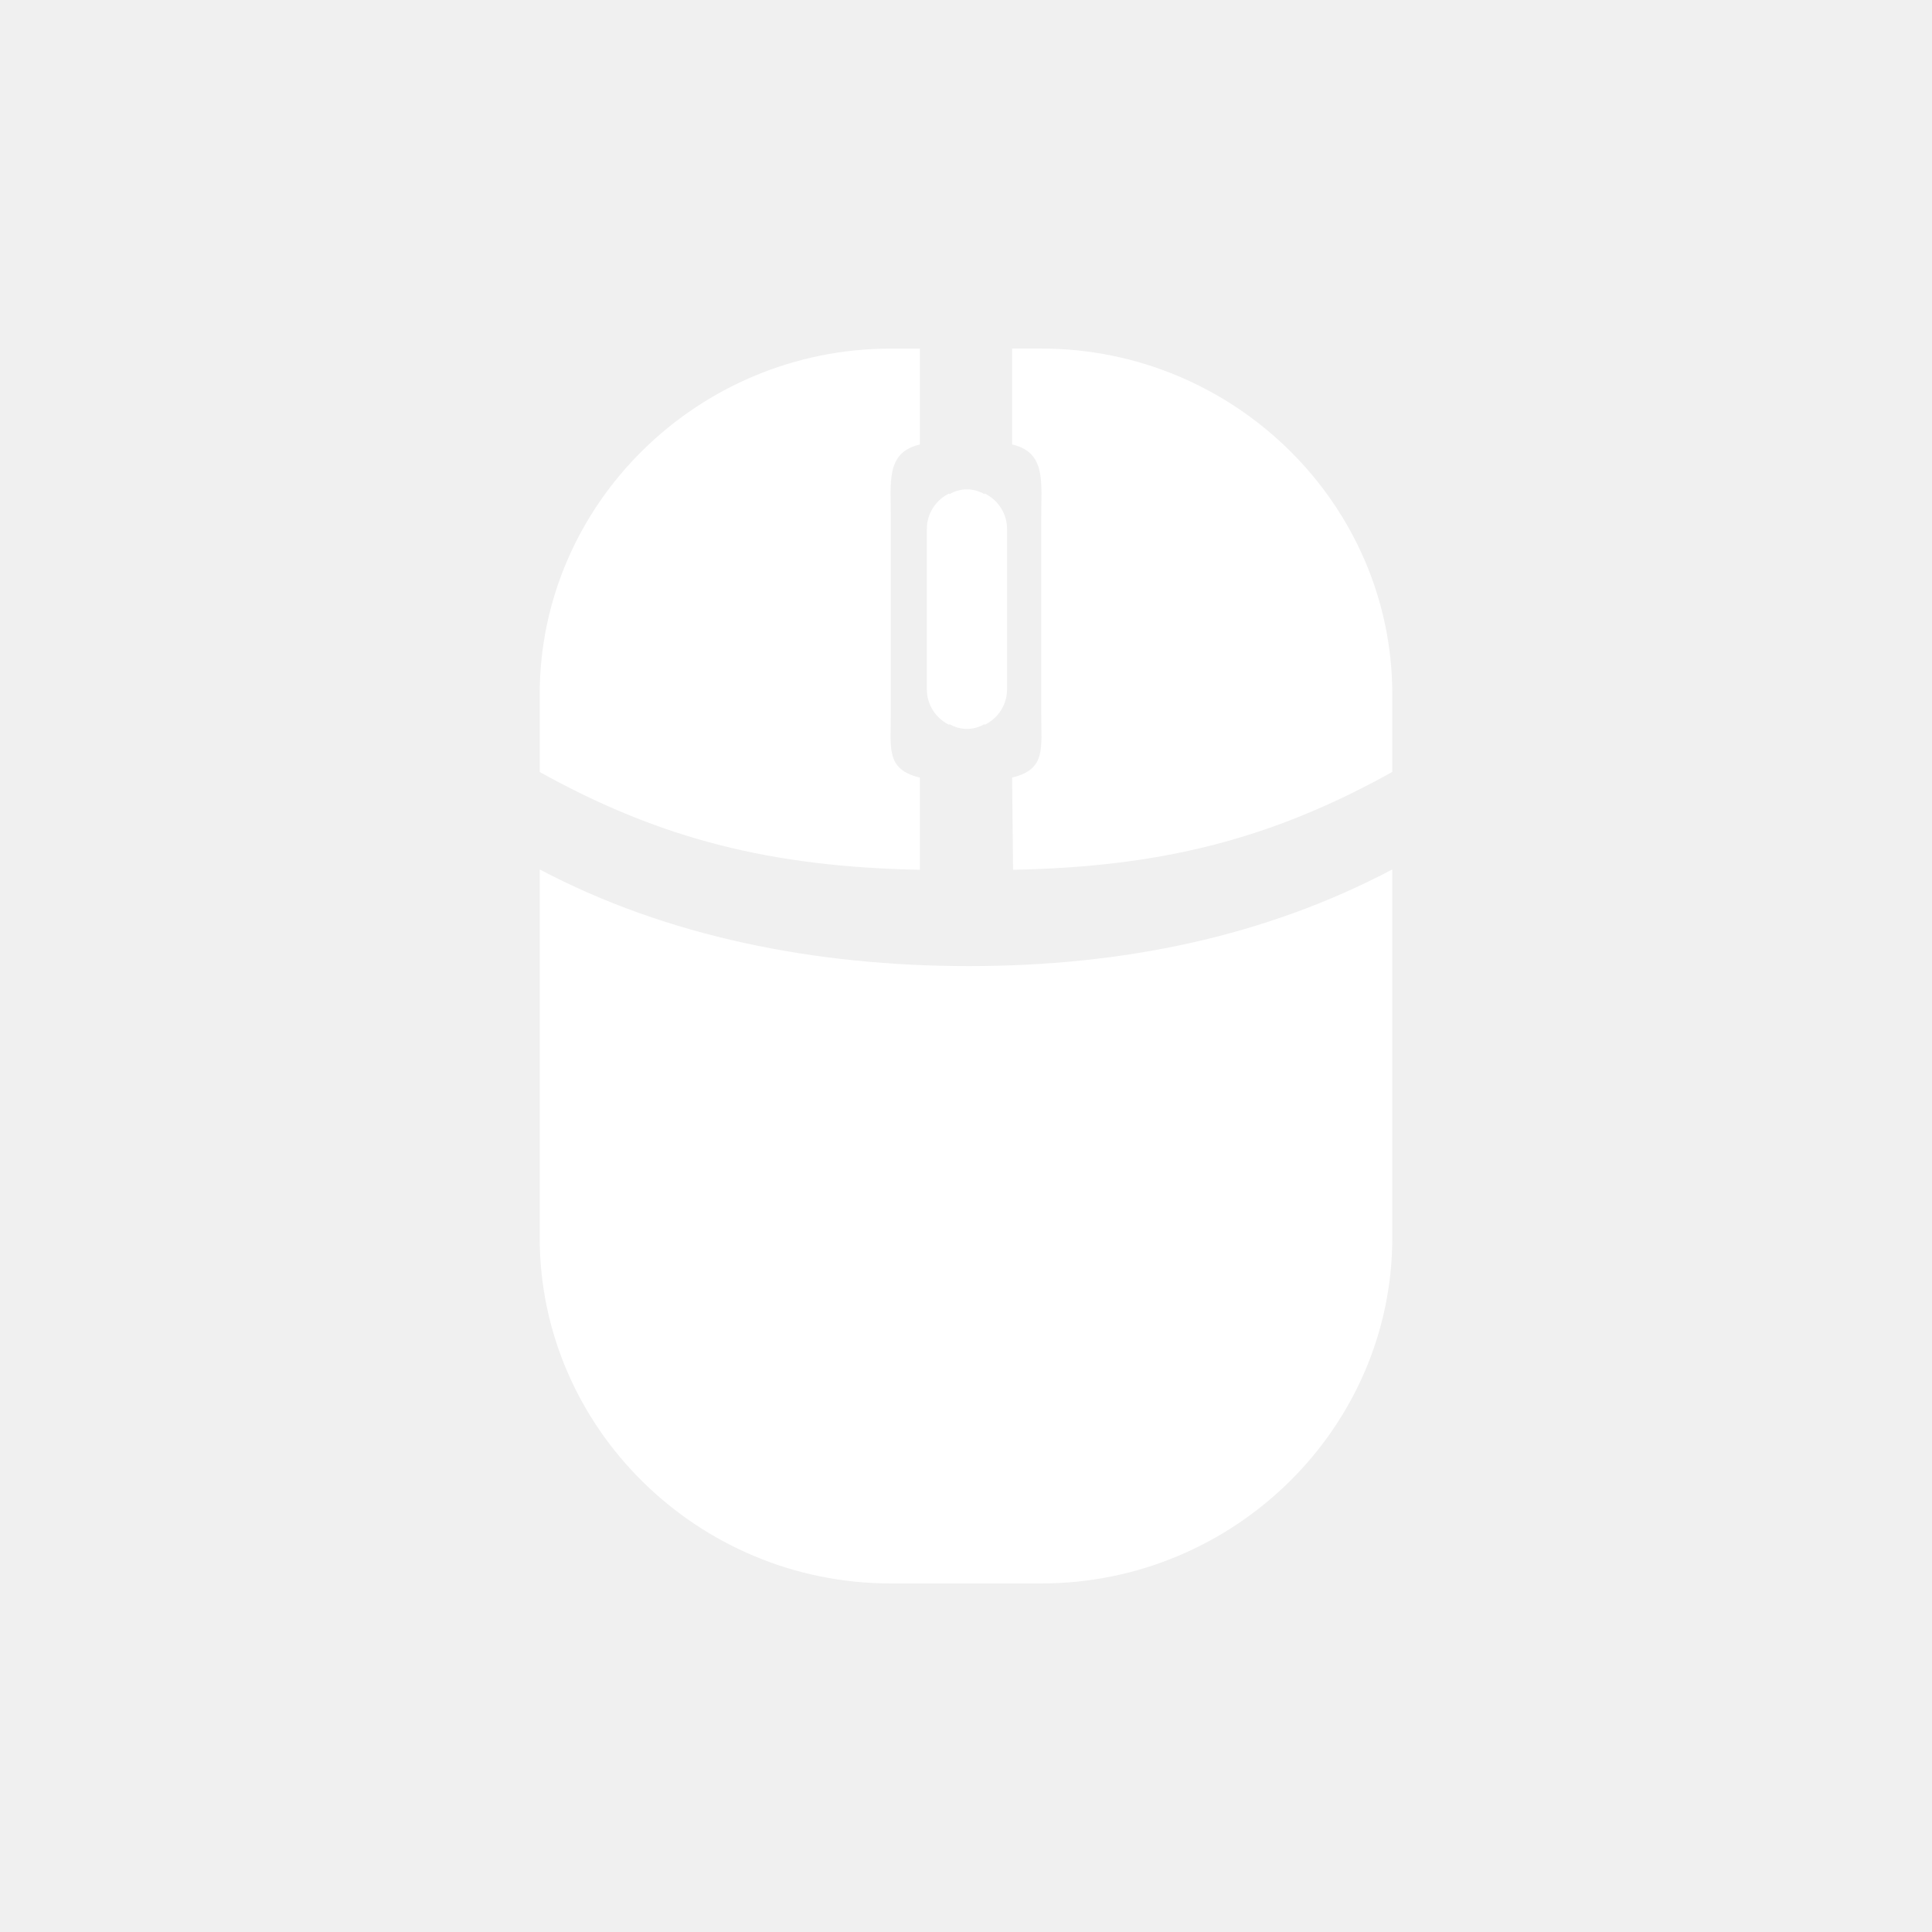
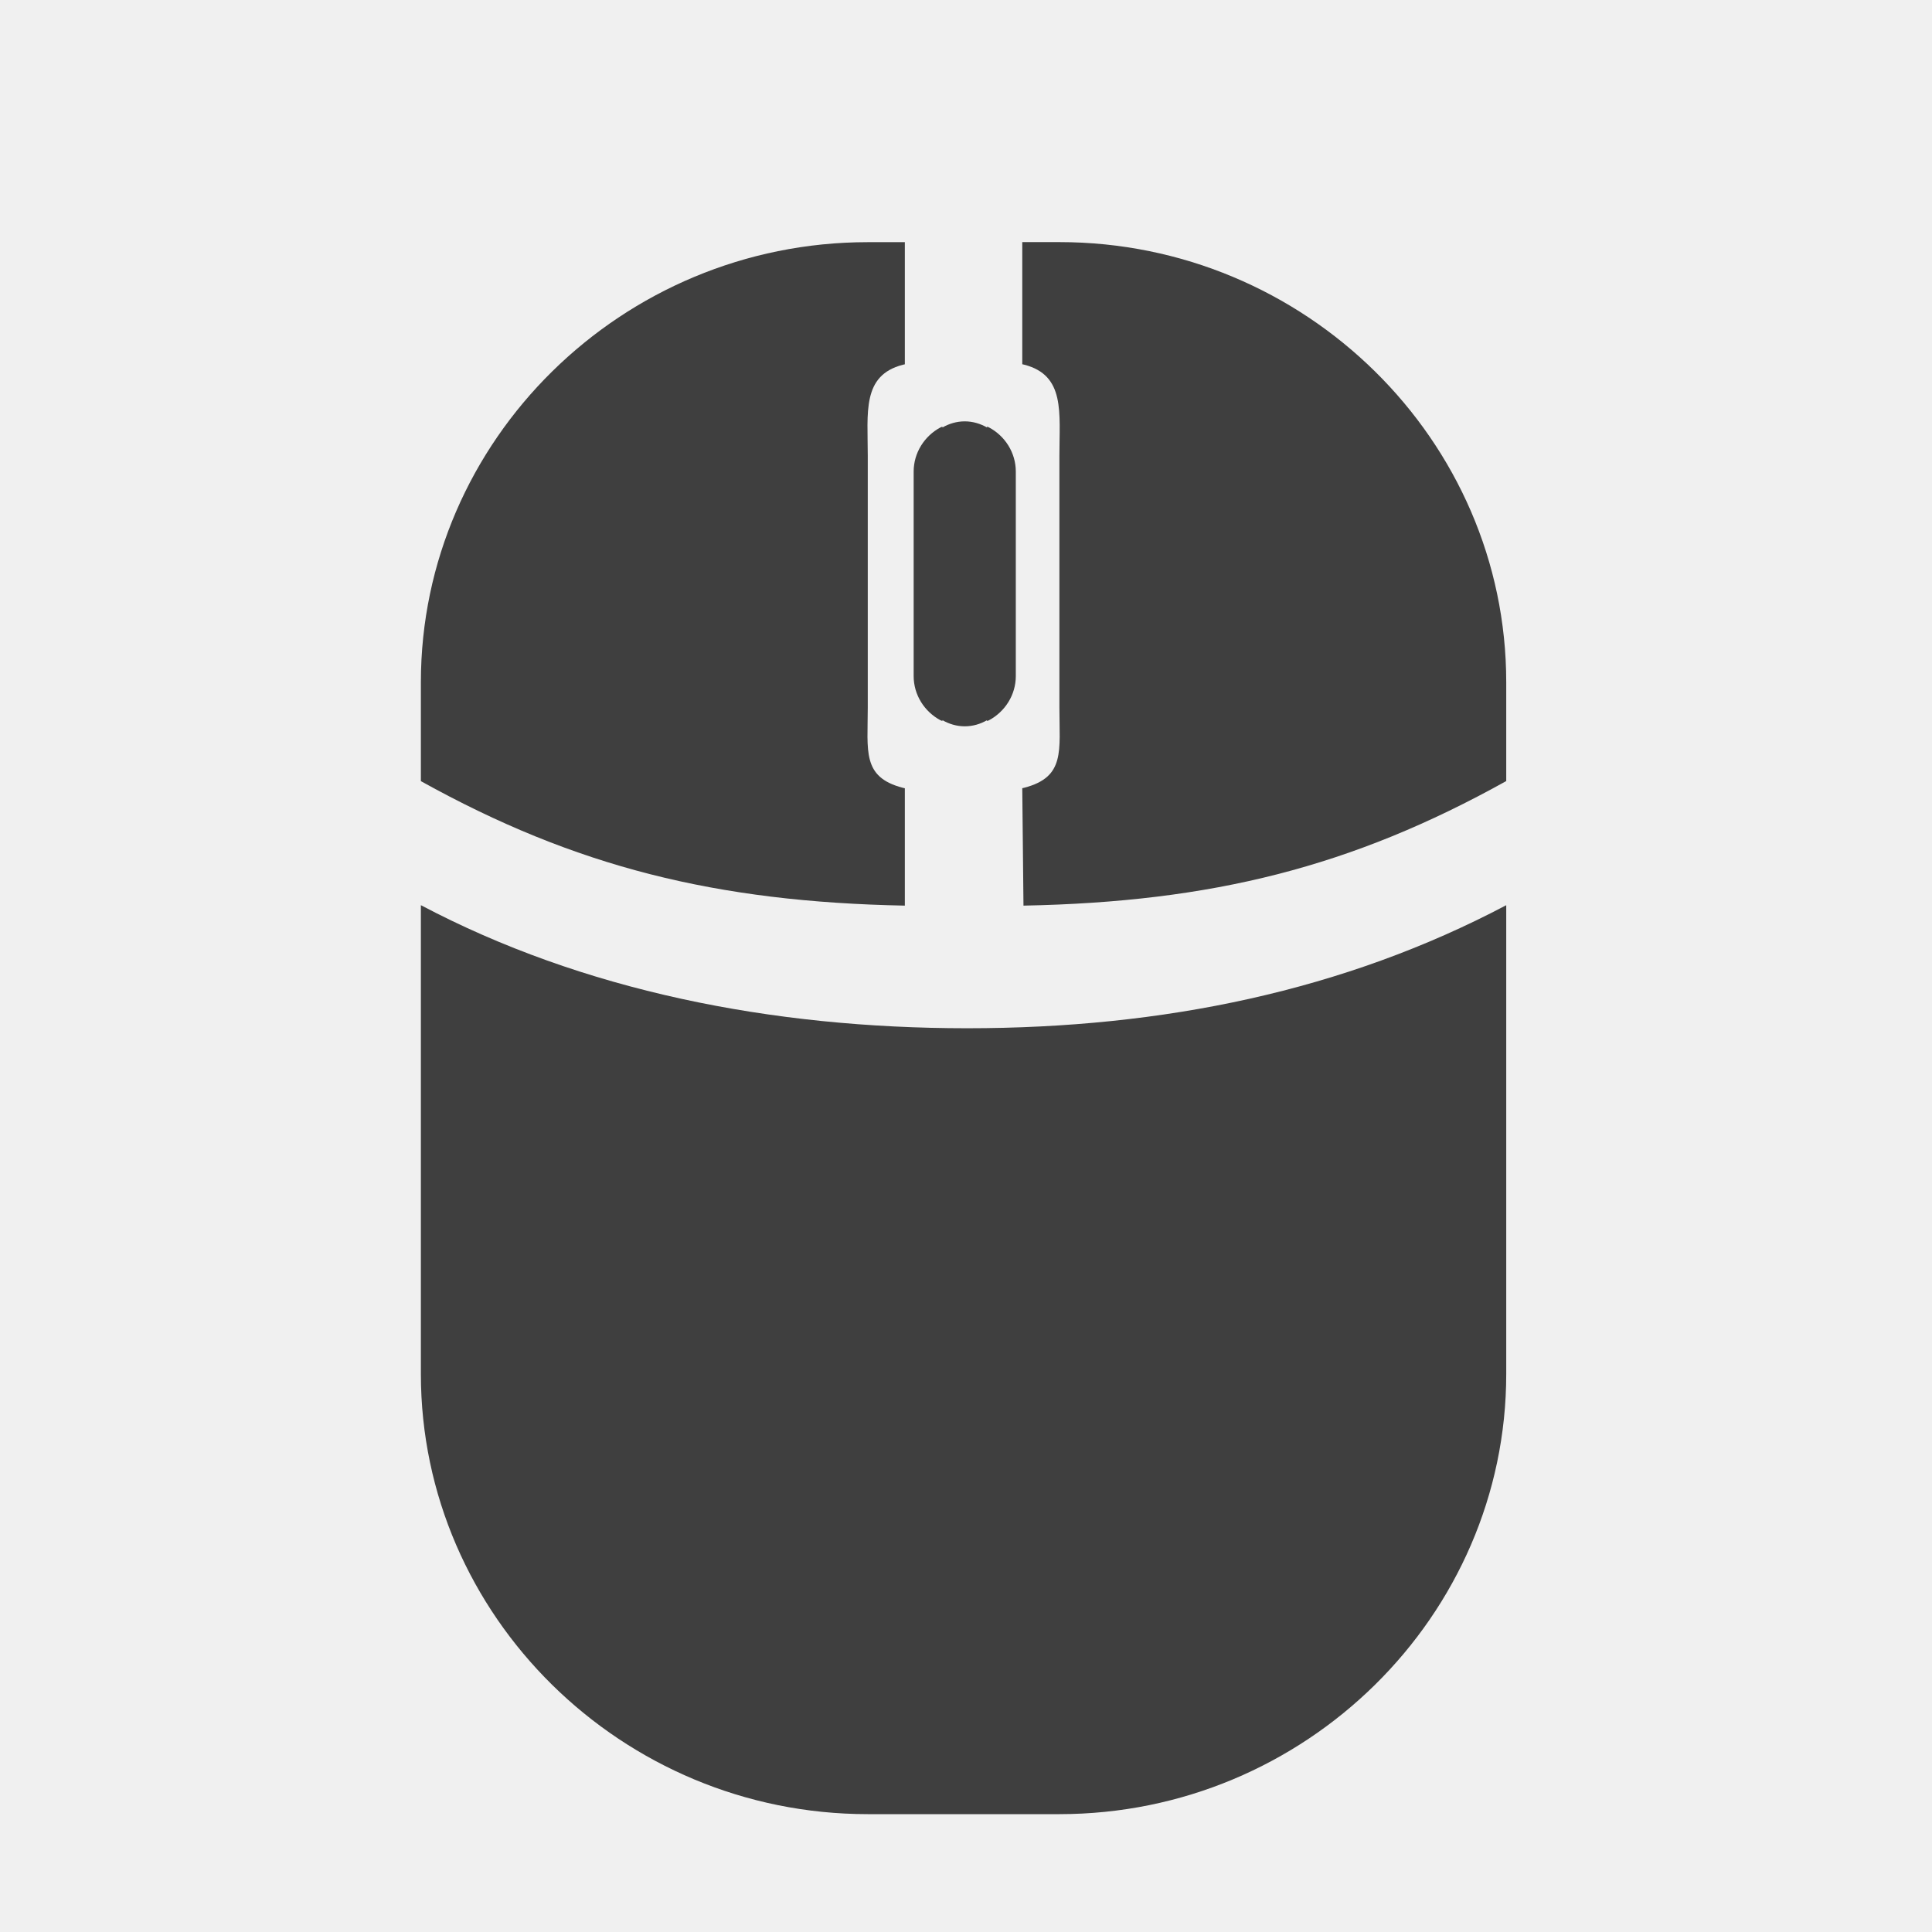
- <svg xmlns="http://www.w3.org/2000/svg" width="100%" height="100%" viewBox="0 0 24 24" version="1.1" xml:space="preserve" style="fill-rule:evenodd;clip-rule:evenodd;stroke-linejoin:round;stroke-miterlimit:2;">
-   <g id="g3" transform="matrix(0.589156,0,0,0.589156,2.59736,-97.0109)">
-     <path id="path5" d="M15.574,175.081C15.312,175.223 15.134,175.498 15.134,175.812L15.134,179.197C15.134,179.512 15.312,179.787 15.574,179.928C15.586,179.934 15.598,179.939 15.609,179.945L15.609,179.928C15.72,179.993 15.847,180.03 15.98,180.03C16.113,180.03 16.24,179.993 16.35,179.928L16.35,179.945C16.361,179.939 16.373,179.934 16.384,179.928C16.647,179.787 16.825,179.512 16.825,179.197L16.825,175.813C16.825,175.498 16.647,175.223 16.384,175.081C16.373,175.075 16.361,175.071 16.35,175.065L16.35,175.081C16.24,175.017 16.113,174.979 15.98,174.979C15.847,174.979 15.72,175.017 15.609,175.081L15.609,175.065C15.598,175.071 15.586,175.075 15.574,175.081Z" style="fill:white;fill-rule:nonzero;" />
-     <path id="path7" d="M6.971,179.301L6.971,180.938C9.529,182.359 11.863,182.939 14.987,183L14.987,181.056C14.976,181.053 14.964,181.051 14.952,181.048C14.275,180.87 14.374,180.44 14.374,179.718L14.374,175.552C14.374,174.83 14.275,174.219 14.952,174.042C14.964,174.039 14.976,174.037 14.987,174.034L14.987,172.011L14.373,172.011C10.303,172.011 6.971,175.292 6.971,179.301Z" style="fill:white;fill-rule:nonzero;" />
-     <path id="path9" d="M17.546,172.01L16.932,172.01L16.932,174.033C16.943,174.036 16.955,174.038 16.966,174.041C17.645,174.218 17.546,174.829 17.546,175.551L17.546,179.717C17.546,180.439 17.645,180.87 16.966,181.047C16.955,181.05 16.943,181.052 16.932,181.055L16.952,183C20.076,182.939 22.391,182.359 24.948,180.937L24.948,179.3C24.948,175.291 21.617,172.01 17.546,172.01Z" style="fill:white;fill-rule:nonzero;" />
-     <path id="path11" d="M6.971,182.993L6.971,190.757C6.971,194.767 10.303,198.048 14.373,198.048L17.546,198.048C21.617,198.048 24.948,194.767 24.948,190.757L24.948,182.993C22.268,184.408 19.267,185.031 16.02,185.031C12.773,185.031 9.651,184.409 6.971,182.993Z" style="fill:white;fill-rule:nonzero;" />
+ <svg xmlns="http://www.w3.org/2000/svg" enable-background="new 0 0 200 200" height="32" id="Layer_1" version="1.1" viewBox="0 0 32 32" width="32" xml:space="preserve">
+   <defs id="defs17" />
+   <g id="g3" transform="translate(0,-168)">
+     <path d="m 15.574,175.081 c -0.262,0.142 -0.441,0.417 -0.441,0.731 l 0,3.385 c 0,0.314 0.179,0.589 0.441,0.731 0.012,0.006 0.024,0.01 0.035,0.016 v -0.016 c 0.11,0.064 0.238,0.102 0.37,0.102 0.133,0 0.26,-0.037 0.37,-0.102 v 0.016 c 0.011,-0.006 0.024,-0.01 0.035,-0.016 0.262,-0.142 0.441,-0.417 0.441,-0.731 v -3.385 c 0,-0.315 -0.179,-0.59 -0.441,-0.731 -0.011,-0.006 -0.023,-0.01 -0.035,-0.016 v 0.016 c -0.11,-0.064 -0.237,-0.102 -0.37,-0.102 -0.133,0 -0.26,0.038 -0.37,0.102 v -0.016 c -0.011,0.006 -0.023,0.01 -0.035,0.016 z" id="path5" style="fill:#3f3f3f;fill-opacity:1" />
+     <path d="m 6.971,179.301 v 1.637 C 9.529,182.359 11.863,182.939 14.987,183 v -1.944 c -0.011,-0.003 -0.023,-0.005 -0.035,-0.008 -0.678,-0.177 -0.579,-0.608 -0.579,-1.33 v -4.166 c 0,-0.722 -0.099,-1.333 0.579,-1.51 0.012,-0.003 0.024,-0.005 0.035,-0.008 v -2.023 h -0.614 c -4.071,0 -7.402,3.281 -7.402,7.29 z" id="path7" style="fill:#3f3f3f;fill-opacity:1" />
+     <path d="M 17.546,172.01 H 16.932 v 2.023 c 0.011,0.003 0.024,0.005 0.035,0.008 0.678,0.177 0.58,0.788 0.58,1.51 v 4.166 c 0,0.722 0.099,1.152 -0.58,1.33 -0.011,0.003 -0.023,0.005 -0.035,0.008 L 16.952,183 c 3.125,-0.061 5.439,-0.641 7.996,-2.063 v -1.637 c 0,-4.009 -3.331,-7.29 -7.402,-7.29 z" id="path9" style="fill:#3f3f3f;fill-opacity:1" />
+     <path d="m 6.971,182.993 v 7.764 c 0,4.01 3.331,7.291 7.402,7.291 h 3.173 c 4.07,0 7.402,-3.281 7.402,-7.291 V 182.993 c -2.68,1.415 -5.681,2.038 -8.928,2.038 -3.247,0 -6.369,-0.623 -9.048,-2.038 z" id="path11" style="fill:#3f3f3f;fill-opacity:1" />
  </g>
</svg>
